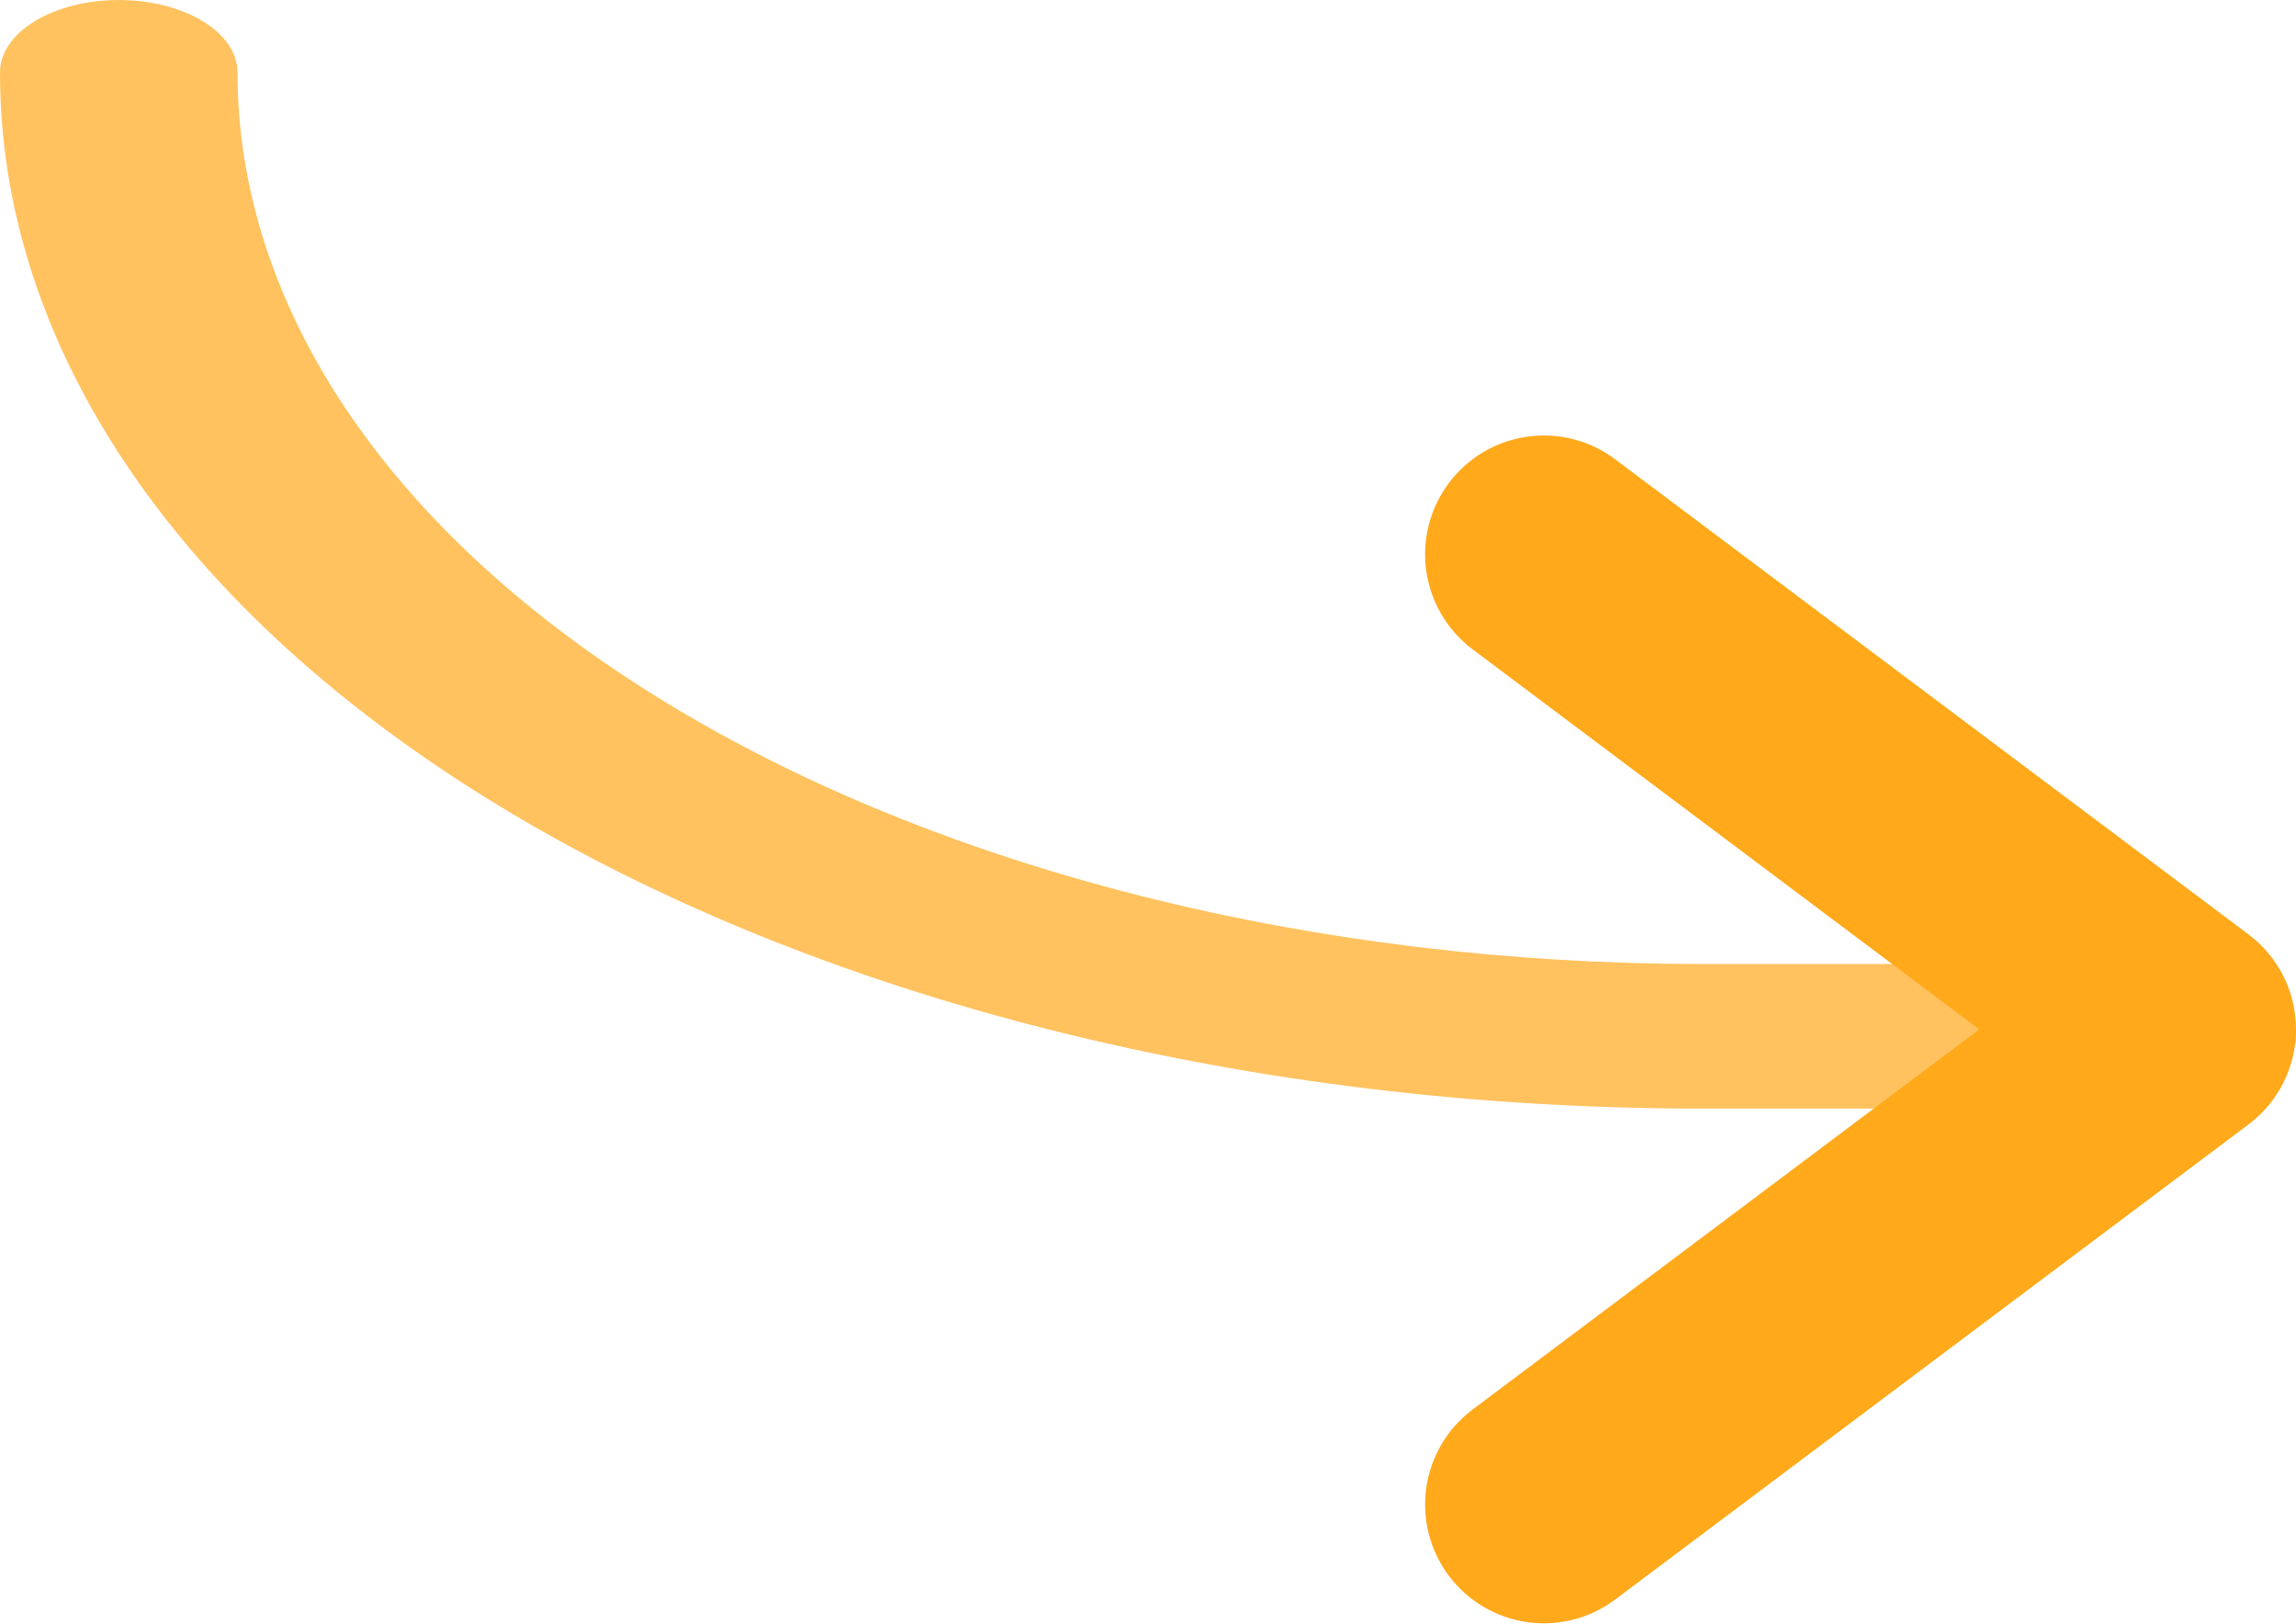
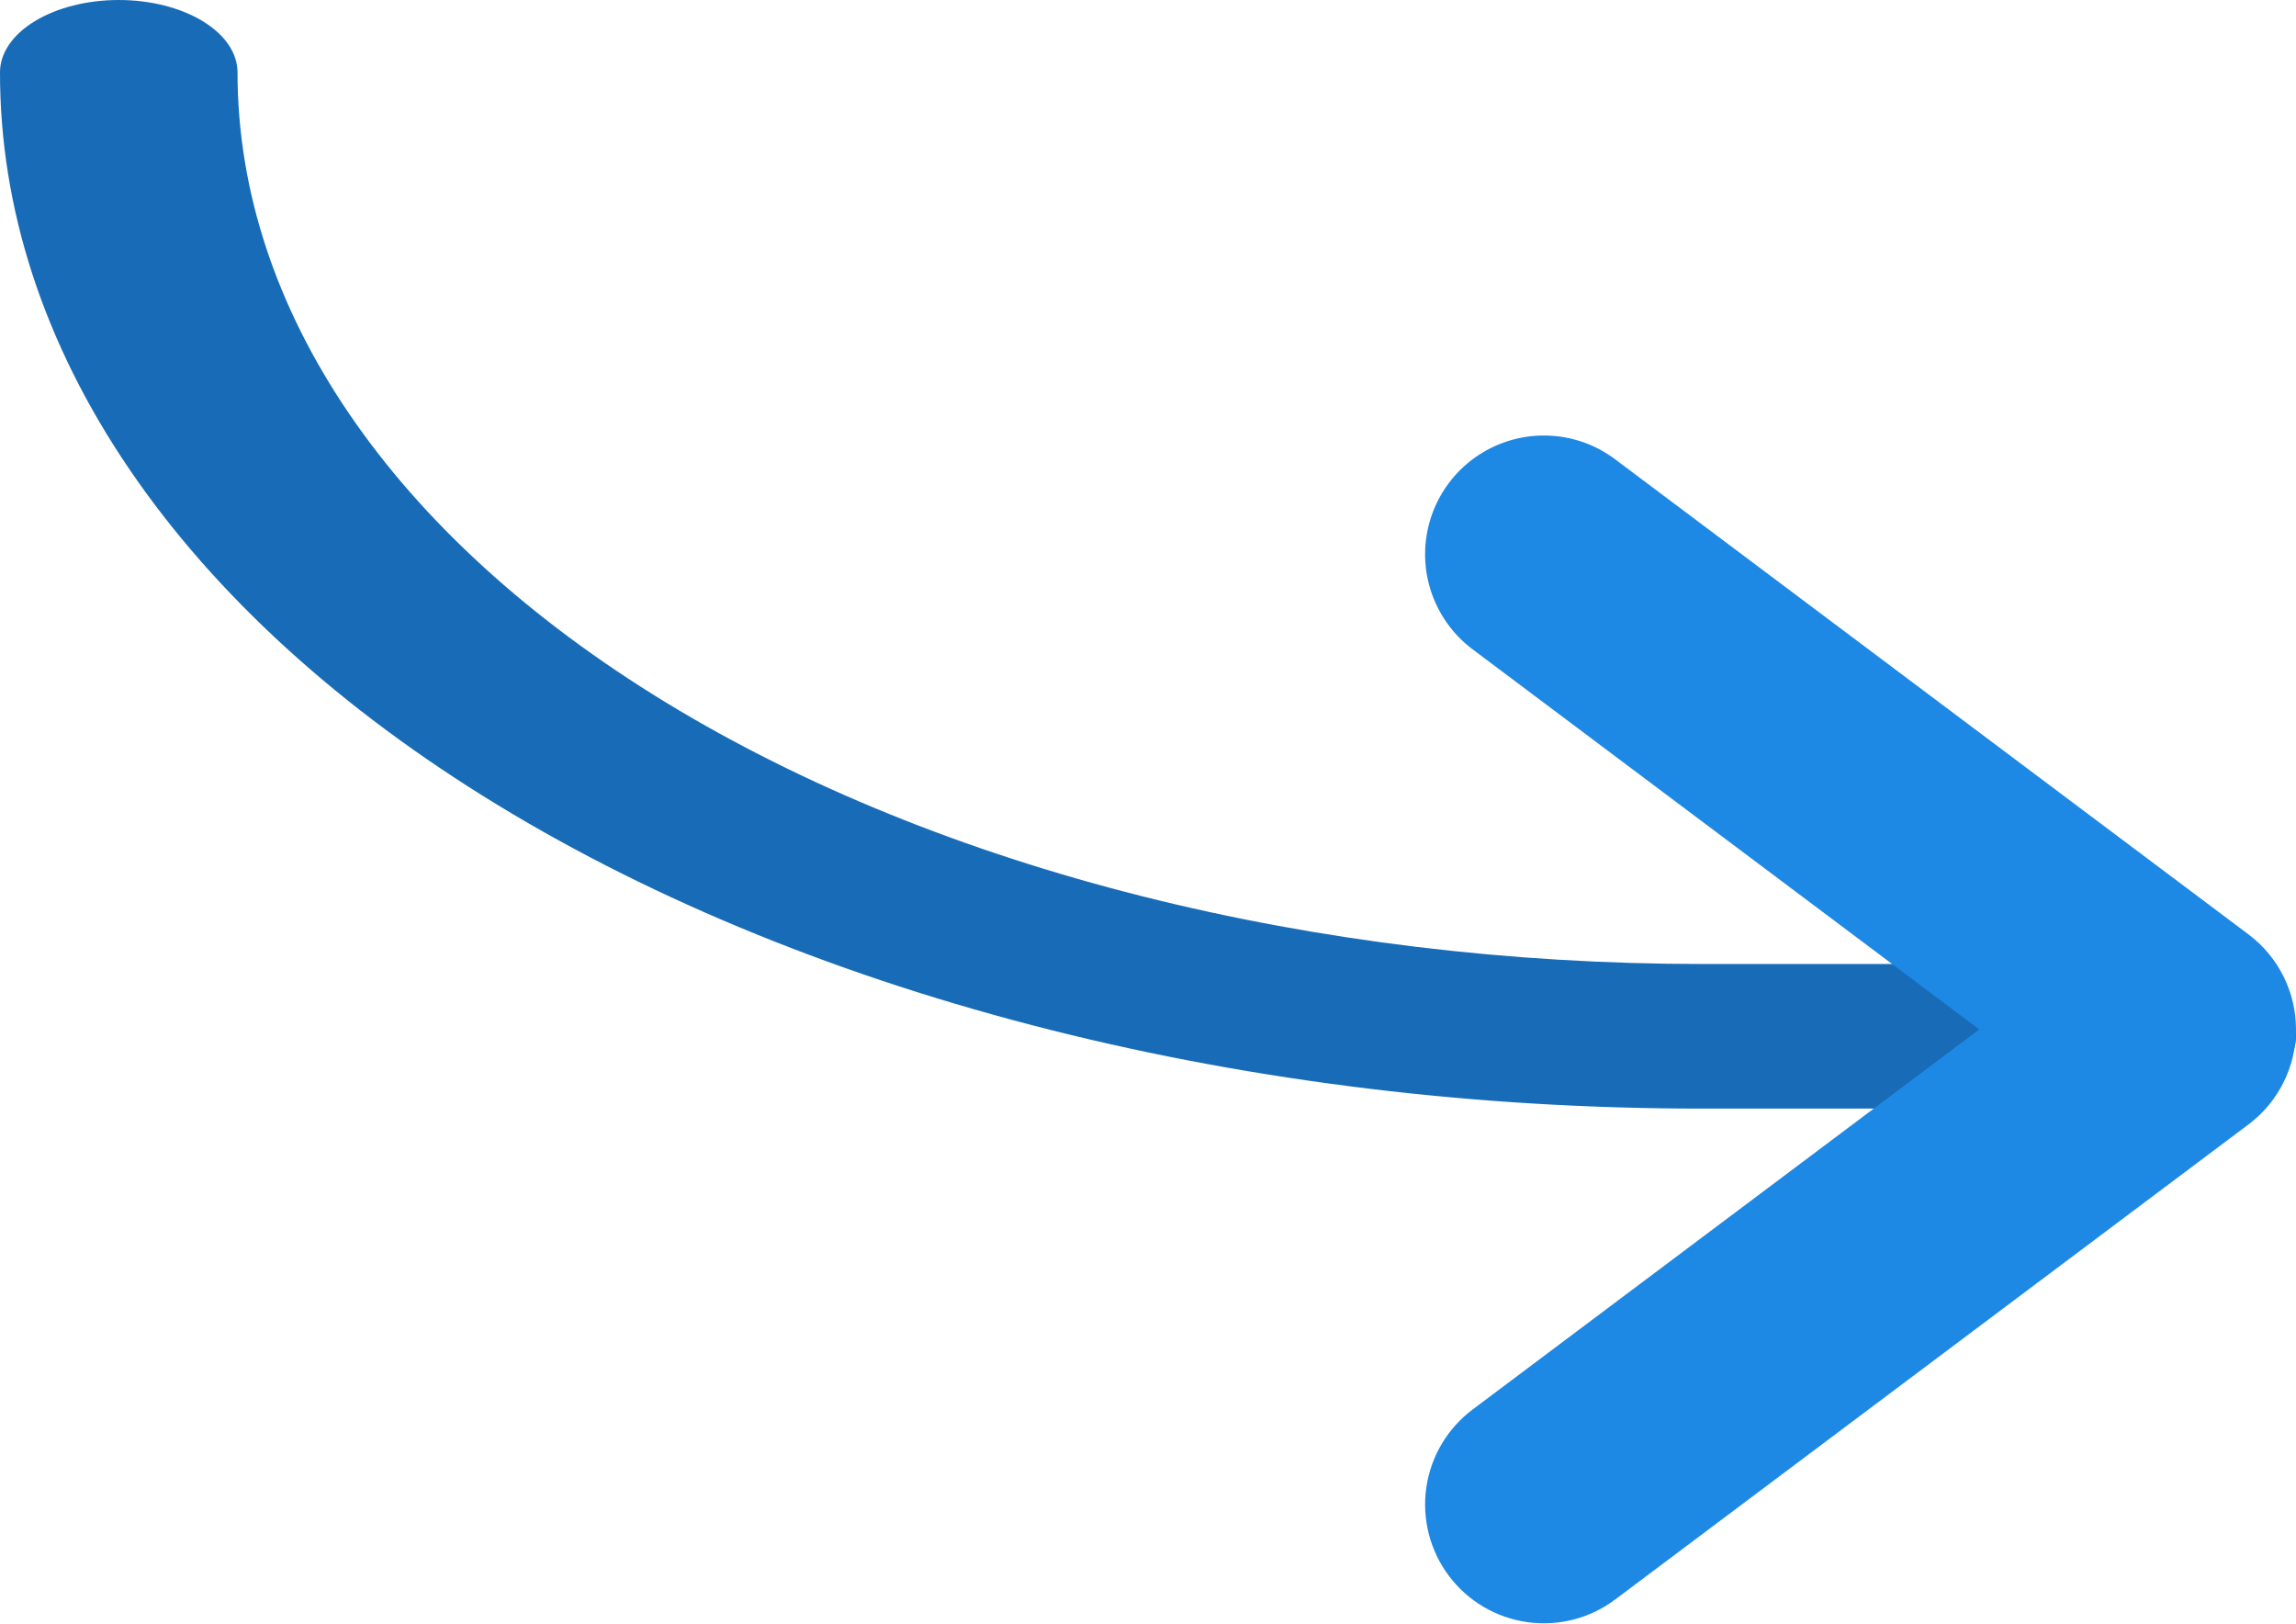
<svg xmlns="http://www.w3.org/2000/svg" width="464" height="328" viewBox="0 0 464 328" fill="none">
-   <path d="M24 -2.32198e-06C17.635 -2.32198e-06 11.53 1.539 7.03 4.279C2.529 7.018 0 10.734 0 14.609C-0.035 42.112 8.839 69.35 26.114 94.764C43.389 120.179 68.727 143.27 100.677 162.718C132.627 182.166 170.564 197.589 212.315 208.105C254.067 218.62 298.815 224.021 344 224H440C446.365 224 452.47 222.461 456.971 219.721C461.471 216.981 464 213.266 464 209.391C464 205.517 461.471 201.801 456.971 199.061C452.47 196.322 446.365 194.783 440 194.783H344C305.129 194.783 266.638 190.122 230.726 181.068C194.813 172.013 162.183 158.742 134.696 142.011C79.186 108.222 48 62.394 48 14.609C48 10.734 45.471 7.018 40.971 4.279C36.47 1.539 30.365 -2.32198e-06 24 -2.32198e-06Z" fill="#FFC25F" />
-   <path d="M312.02 88C306.981 87.996 302.069 89.578 297.979 92.521C293.89 95.465 290.83 99.621 289.235 104.401C287.639 109.181 287.589 114.341 289.09 119.151C290.592 123.961 293.569 128.177 297.6 131.2L400 208L297.6 284.8C295.079 286.691 292.955 289.06 291.349 291.772C289.743 294.484 288.687 297.486 288.241 300.606C287.796 303.726 287.969 306.903 288.751 309.956C289.533 313.009 290.909 315.879 292.8 318.4C296.619 323.492 302.305 326.859 308.606 327.759C311.726 328.205 314.903 328.031 317.956 327.249C321.01 326.467 323.879 325.091 326.4 323.2L454.4 227.2C457.381 224.964 459.8 222.066 461.466 218.733C463.133 215.401 464 211.726 464 208C464 204.274 463.133 200.599 461.466 197.267C459.8 193.934 457.381 191.036 454.4 188.8L326.4 92.8C322.255 89.681 317.207 87.997 312.02 88V88Z" fill="#FFA91B" />
+   <path d="M24 0C17.635 0 11.53 1.539 7.03 4.279C2.529 7.018 0 10.734 0 14.609C-0.035 42.112 8.839 69.35 26.114 94.764C43.389 120.179 68.727 143.27 100.677 162.718C132.627 182.166 170.564 197.589 212.315 208.105C254.067 218.62 298.815 224.021 344 224H440C446.365 224 452.47 222.461 456.971 219.721C461.471 216.981 464 213.266 464 209.391C464 205.517 461.471 201.801 456.971 199.061C452.47 196.322 446.365 194.783 440 194.783H344C305.129 194.783 266.638 190.122 230.726 181.068C194.813 172.013 162.183 158.742 134.696 142.011C79.186 108.222 48 62.394 48 14.609C48 10.734 45.471 7.018 40.971 4.279C36.47 1.539 30.365 0 24 0Z" fill="#186CB7" />
+   <path d="M312.02 88C306.981 87.996 302.069 89.578 297.979 92.521C293.89 95.465 290.83 99.621 289.235 104.401C287.639 109.181 287.589 114.341 289.09 119.151C290.592 123.961 293.569 128.177 297.6 131.2L400 208L297.6 284.8C295.079 286.691 292.955 289.06 291.349 291.772C289.743 294.484 288.687 297.486 288.241 300.606C287.796 303.726 287.969 306.903 288.751 309.956C289.533 313.009 290.909 315.879 292.8 318.4C296.619 323.492 302.305 326.859 308.606 327.759C311.726 328.205 314.903 328.031 317.956 327.249C321.01 326.467 323.879 325.091 326.4 323.2L454.4 227.2C457.381 224.964 459.8 222.066 461.466 218.733C463.133 215.401 464 211.726 464 208C464 204.274 463.133 200.599 461.466 197.267C459.8 193.934 457.381 191.036 454.4 188.8L326.4 92.8C322.255 89.681 317.207 87.997 312.02 88Z" fill="#1E88E5" />
</svg>
